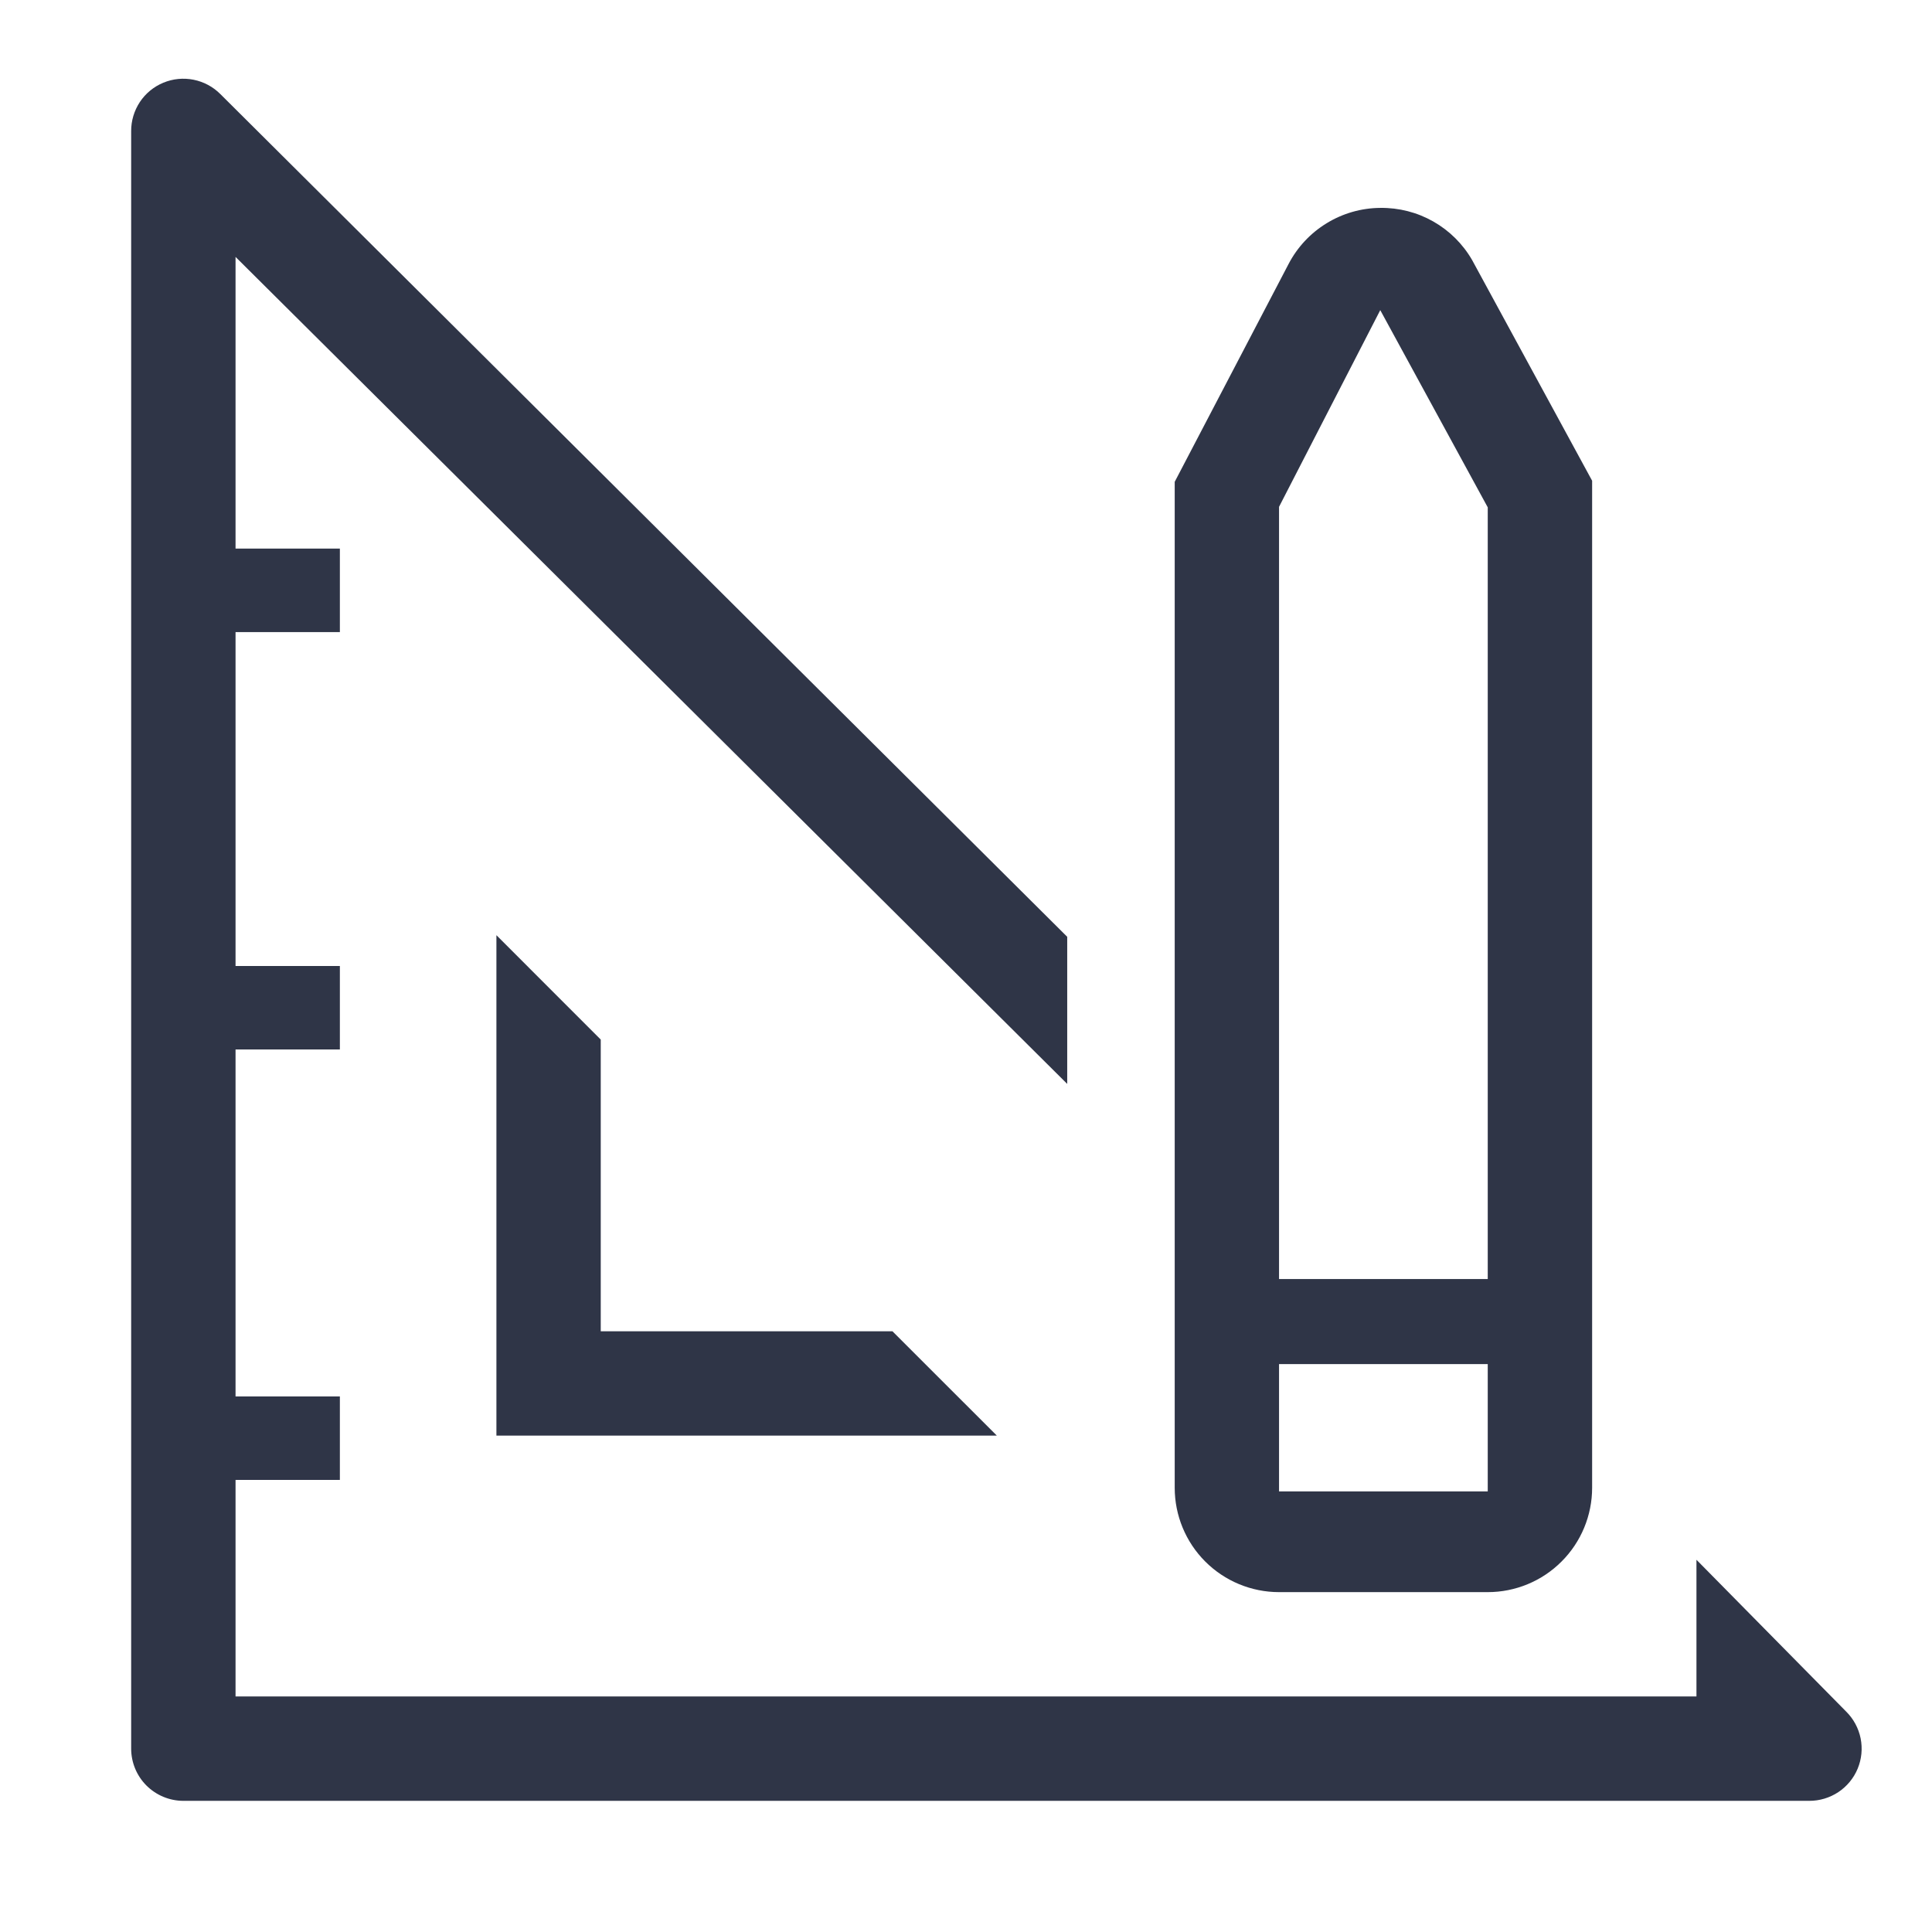
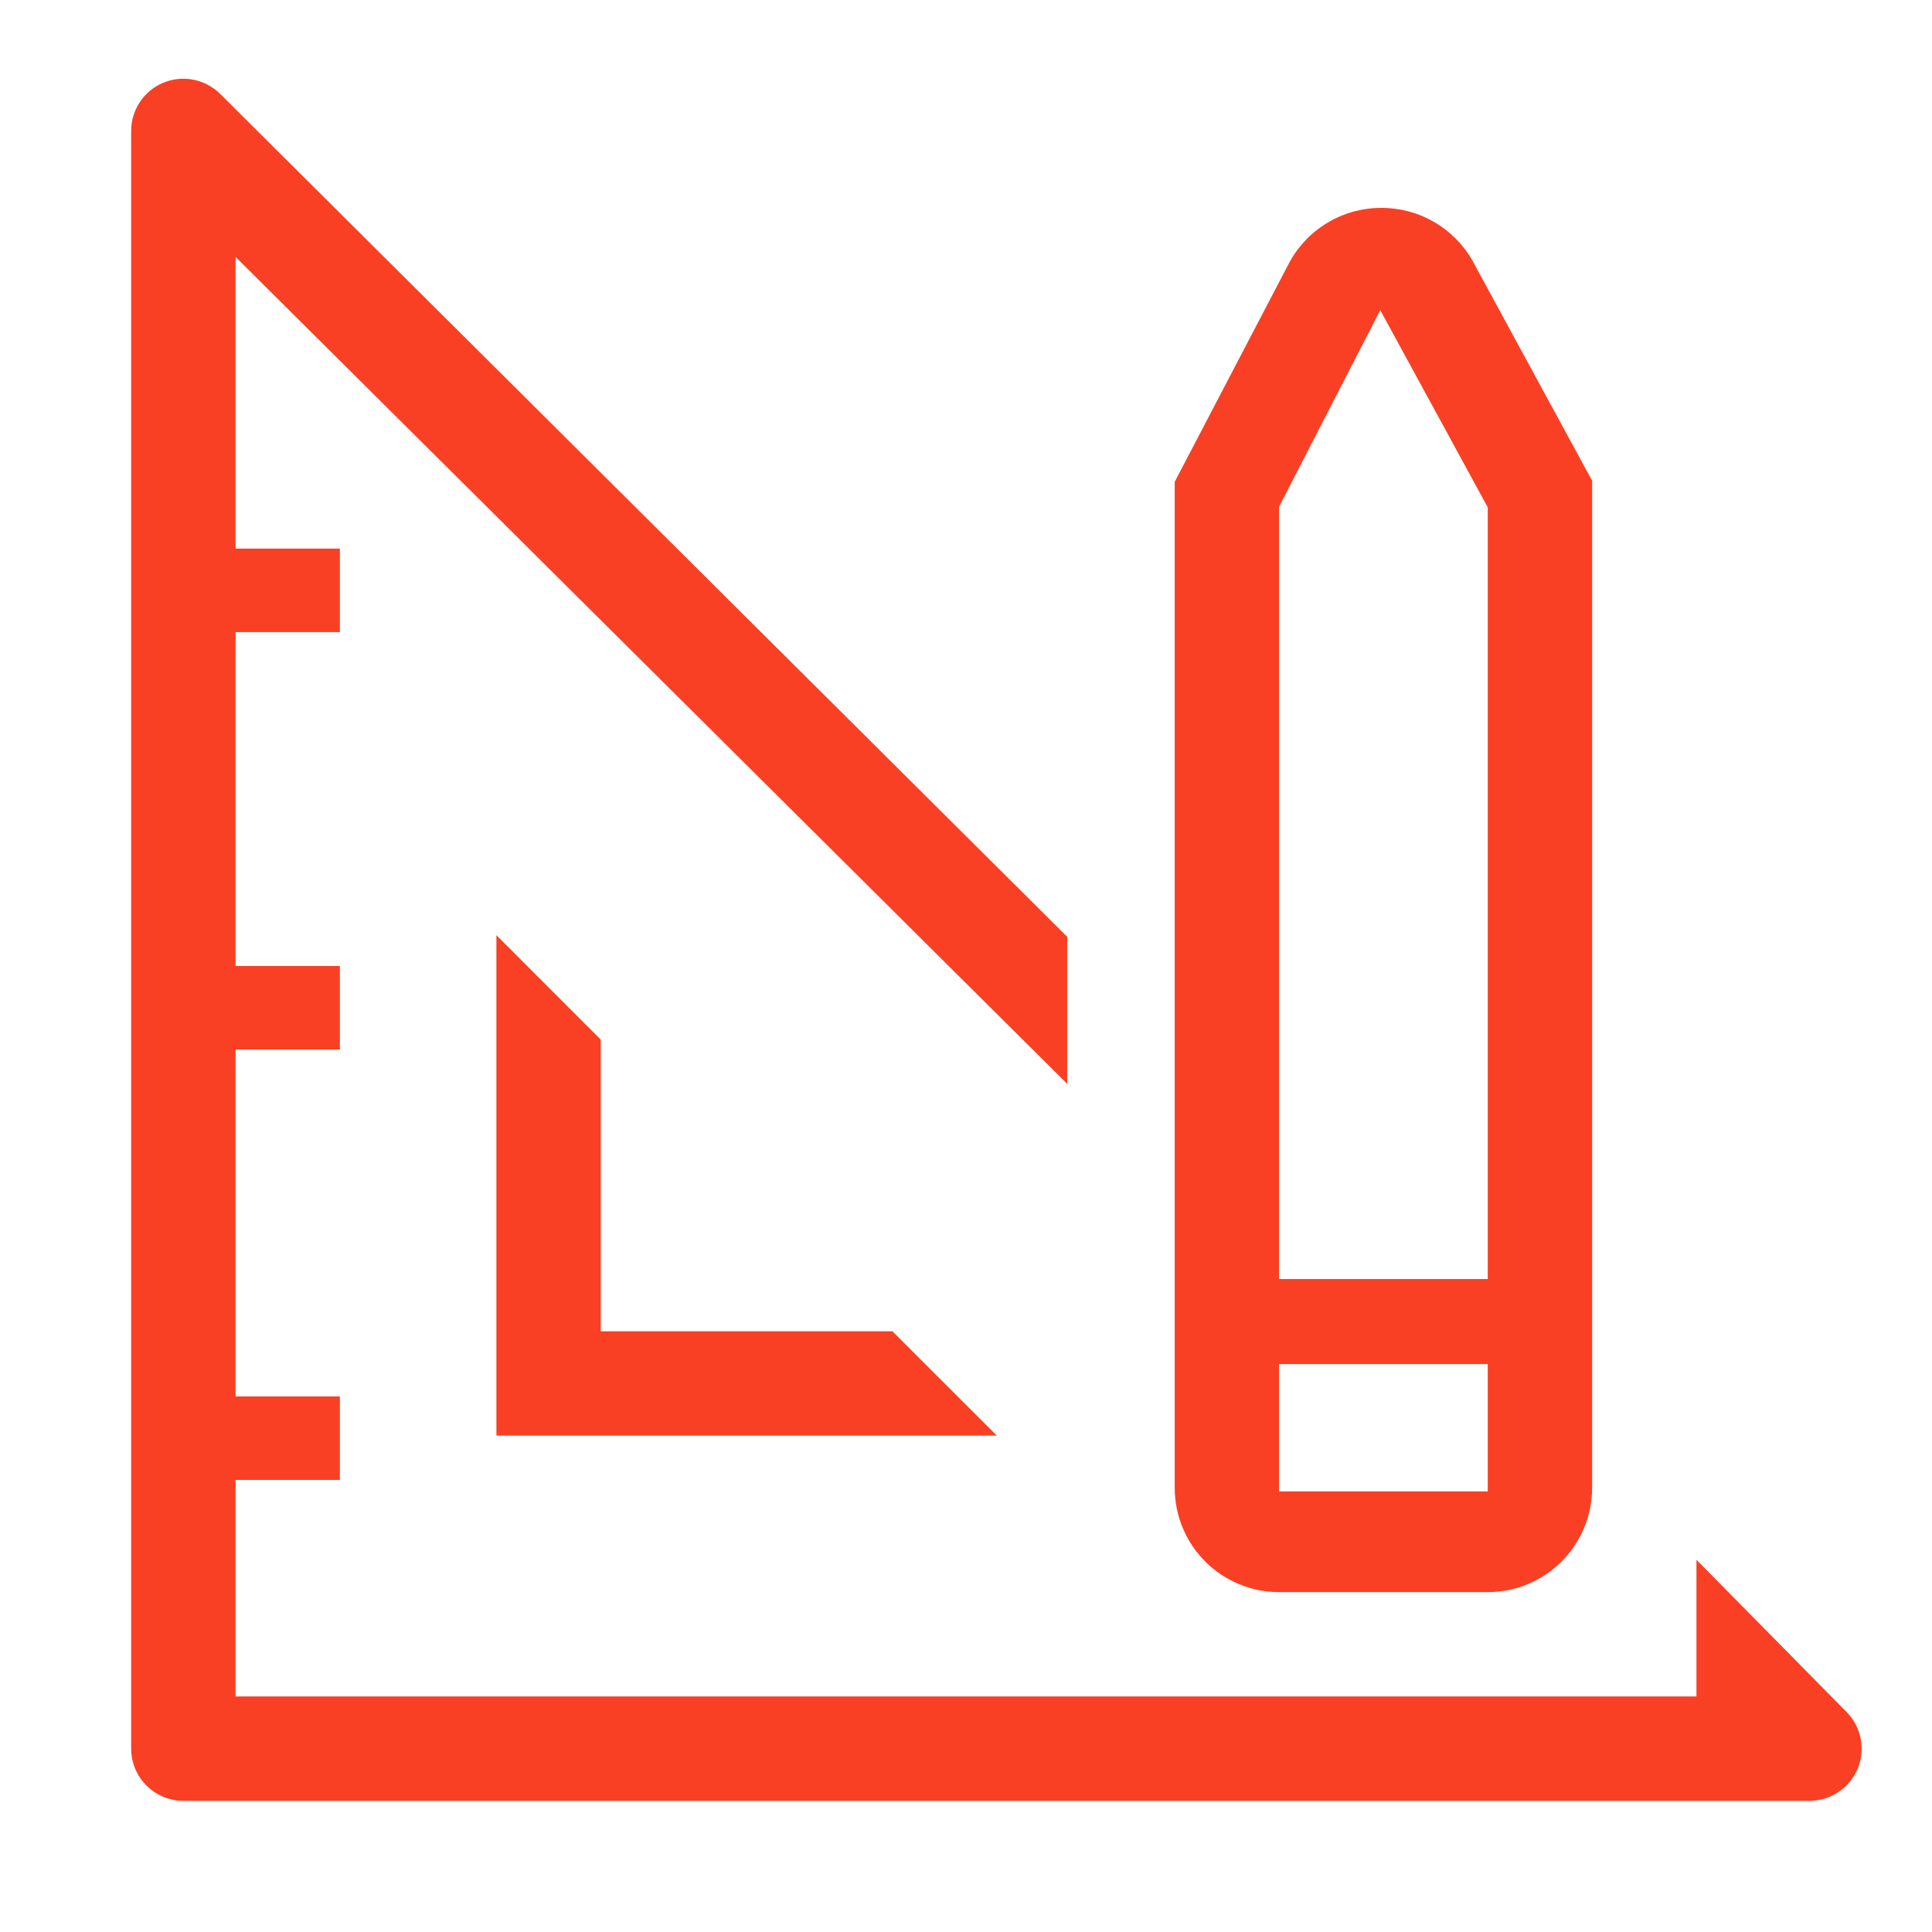
<svg xmlns="http://www.w3.org/2000/svg" width="36" height="36" viewBox="0 0 36 36" fill="none">
-   <path d="M9.25 17.426V26.75H18.574L16.629 24.806H11.194V19.371L9.25 17.426Z" fill="#2F3547" />
-   <path d="M34.401 31.893L31.611 29.064V31.611H4.389V27.576H6.333V26.021H4.389V19.555H6.333V18H4.389V11.778H6.333V10.222H4.389V4.787L19.886 20.197V17.456L4.107 1.754C3.971 1.617 3.797 1.524 3.608 1.486C3.419 1.448 3.222 1.467 3.044 1.541C2.865 1.615 2.713 1.74 2.606 1.901C2.5 2.062 2.443 2.251 2.444 2.444V32.583C2.444 32.841 2.547 33.089 2.729 33.271C2.912 33.453 3.159 33.556 3.417 33.556H33.711C33.904 33.557 34.093 33.5 34.254 33.394C34.415 33.287 34.541 33.135 34.615 32.956C34.689 32.778 34.708 32.581 34.67 32.392C34.632 32.203 34.538 32.029 34.401 31.893Z" fill="#2F3547" />
-   <path d="M23.833 29.667H27.722C28.238 29.667 28.733 29.462 29.097 29.097C29.462 28.733 29.667 28.238 29.667 27.722V8.958L27.431 4.846C27.258 4.546 27.008 4.298 26.707 4.127C26.406 3.956 26.065 3.869 25.719 3.874C25.366 3.876 25.019 3.976 24.718 4.161C24.416 4.346 24.171 4.609 24.008 4.924L21.889 8.978V27.722C21.889 28.238 22.094 28.733 22.458 29.097C22.823 29.462 23.318 29.667 23.833 29.667ZM23.833 9.444L25.719 5.779L27.722 9.454V23.833H23.833V9.444ZM23.833 25.418H27.722V27.79H23.833V25.418Z" fill="#2F3547" />
+   <path d="M9.25 17.426V26.75H18.574L16.629 24.806H11.194V19.371L9.25 17.426Z" fill="#F94024" />
+   <path d="M34.401 31.893L31.611 29.064V31.611H4.389V27.576H6.333V26.021H4.389V19.555H6.333V18H4.389V11.778H6.333V10.222H4.389V4.787L19.886 20.197V17.456L4.107 1.754C3.971 1.617 3.797 1.524 3.608 1.486C3.419 1.448 3.222 1.467 3.044 1.541C2.865 1.615 2.713 1.74 2.606 1.901C2.5 2.062 2.443 2.251 2.444 2.444V32.583C2.444 32.841 2.547 33.089 2.729 33.271C2.912 33.453 3.159 33.556 3.417 33.556H33.711C33.904 33.557 34.093 33.5 34.254 33.394C34.415 33.287 34.541 33.135 34.615 32.956C34.689 32.778 34.708 32.581 34.67 32.392C34.632 32.203 34.538 32.029 34.401 31.893Z" fill="#F94024" />
+   <path d="M23.833 29.667H27.722C28.238 29.667 28.733 29.462 29.097 29.097C29.462 28.733 29.667 28.238 29.667 27.722V8.958L27.431 4.846C27.258 4.546 27.008 4.298 26.707 4.127C26.406 3.956 26.065 3.869 25.719 3.874C25.366 3.876 25.019 3.976 24.718 4.161C24.416 4.346 24.171 4.609 24.008 4.924L21.889 8.978V27.722C21.889 28.238 22.094 28.733 22.458 29.097C22.823 29.462 23.318 29.667 23.833 29.667ZM23.833 9.444L25.719 5.779L27.722 9.454V23.833H23.833V9.444ZM23.833 25.418H27.722V27.79H23.833V25.418Z" fill="#F94024" />
</svg>
